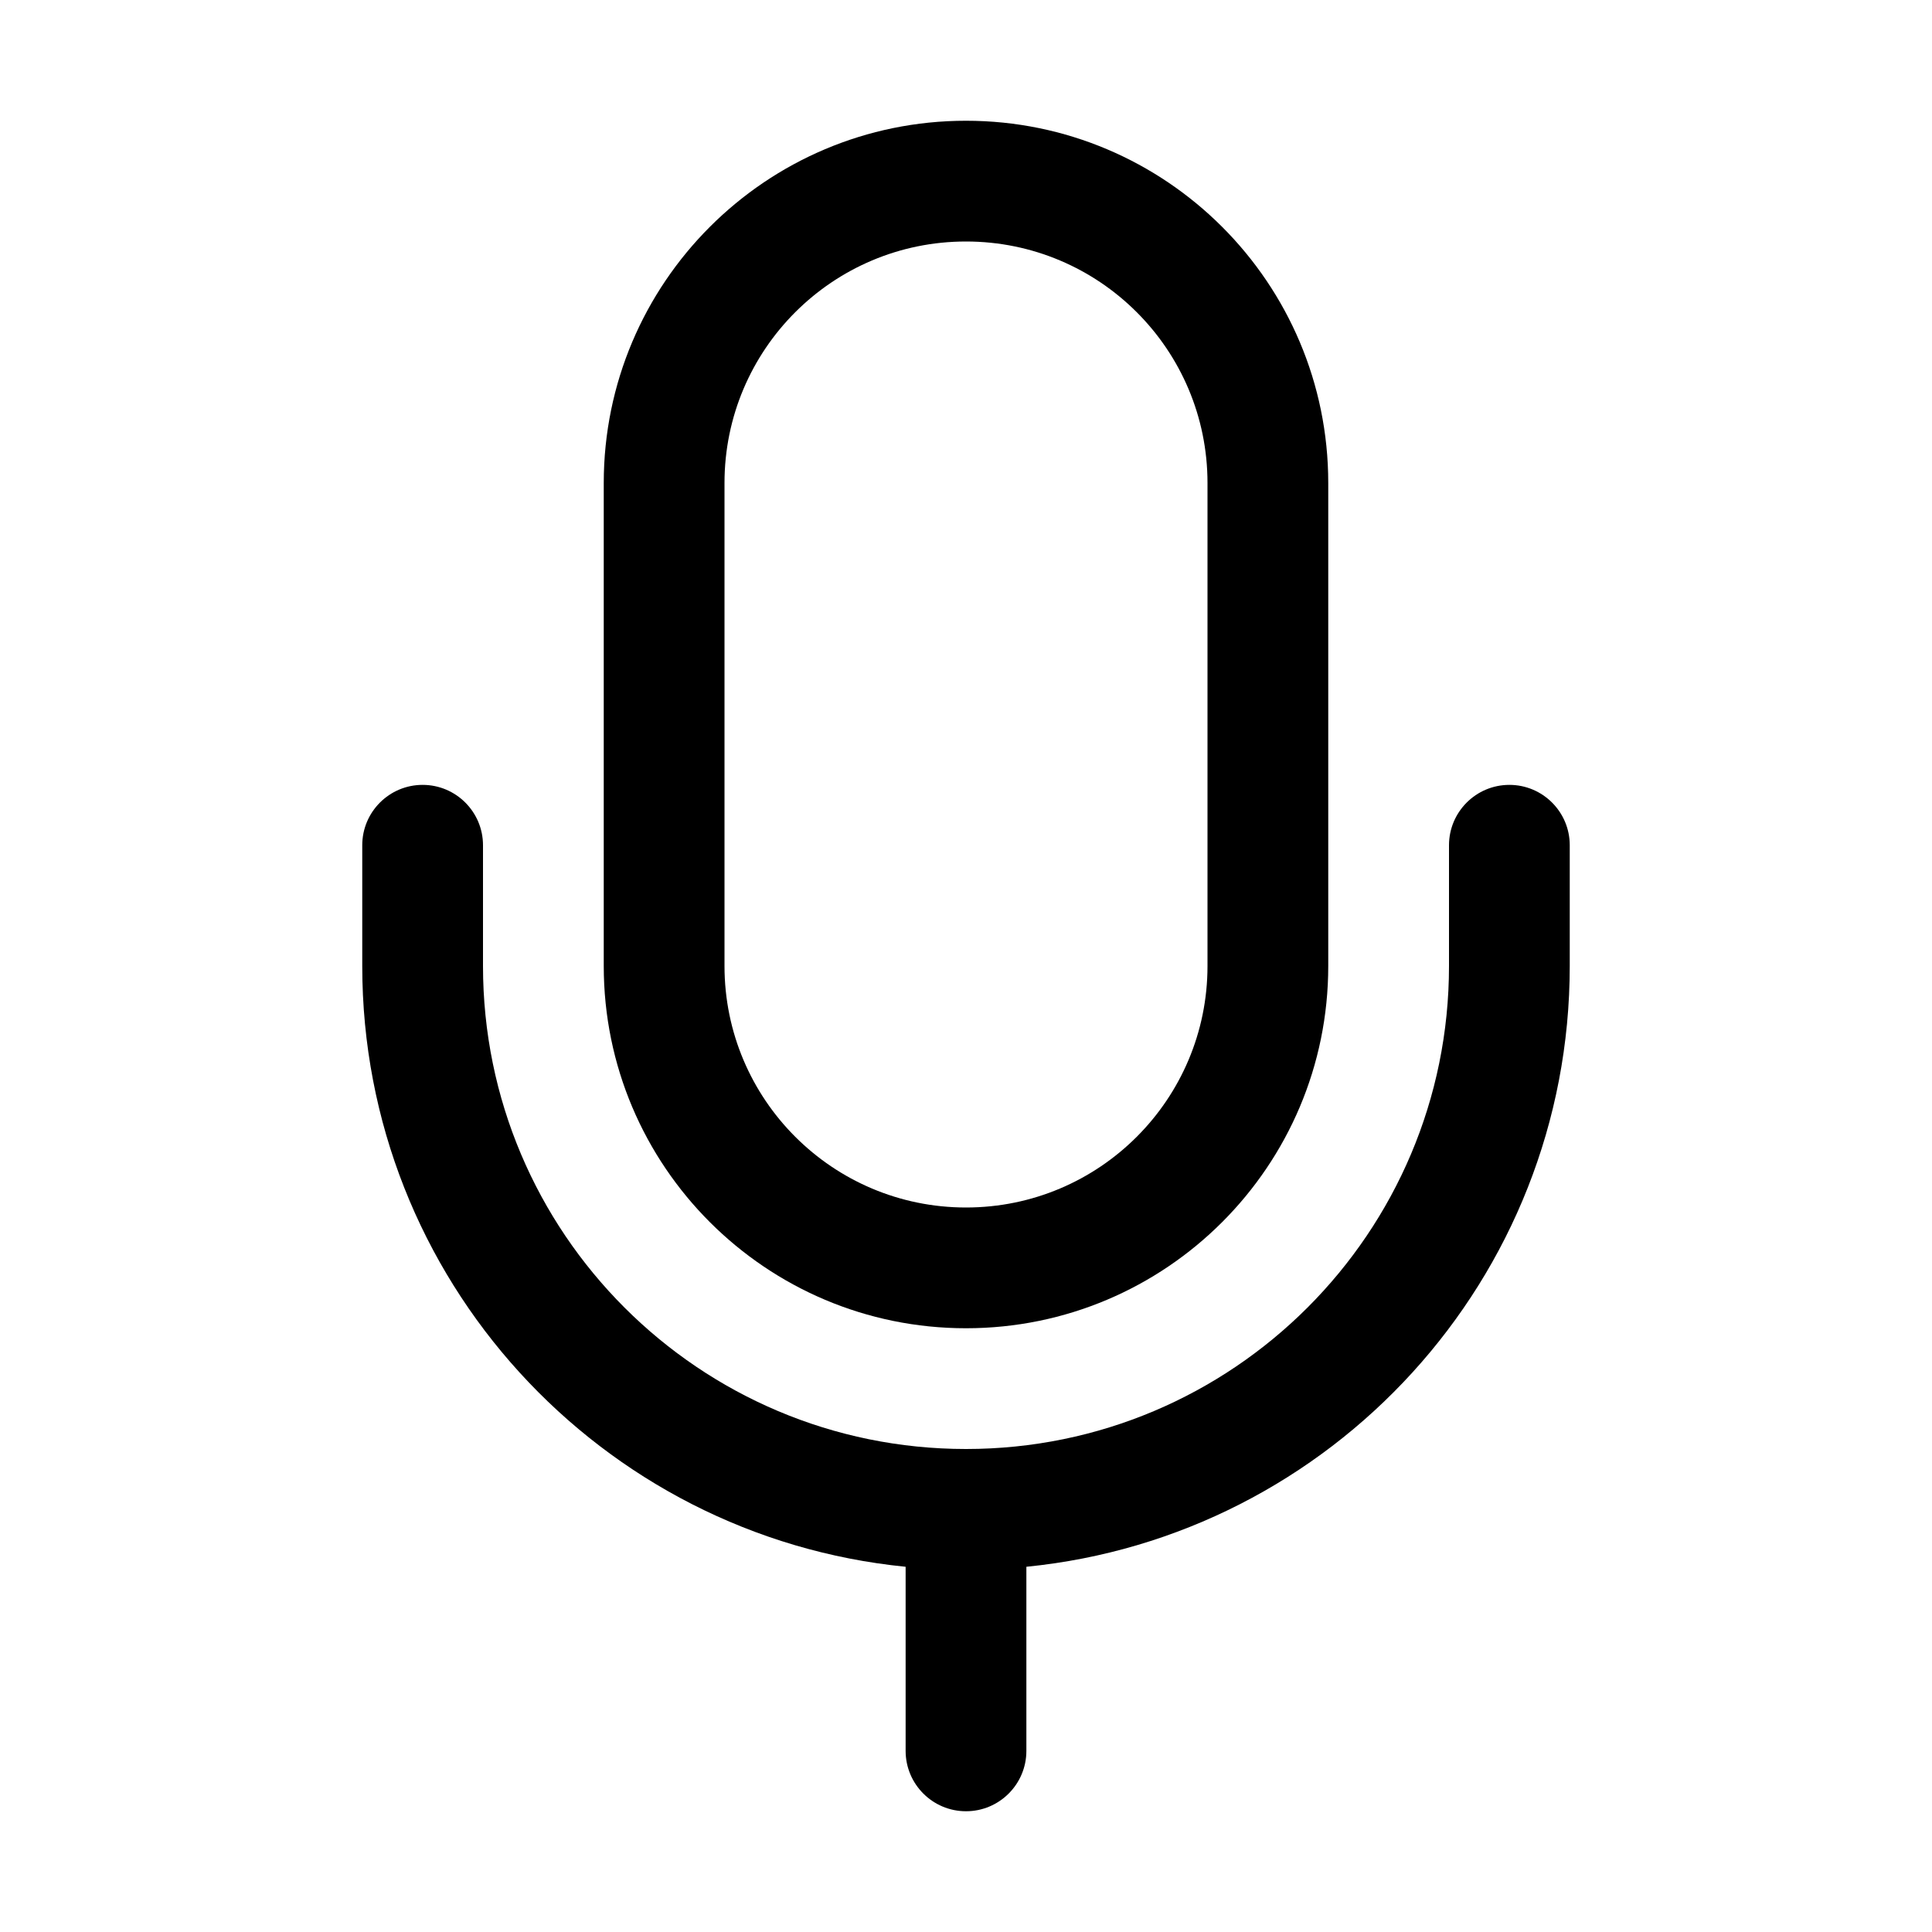
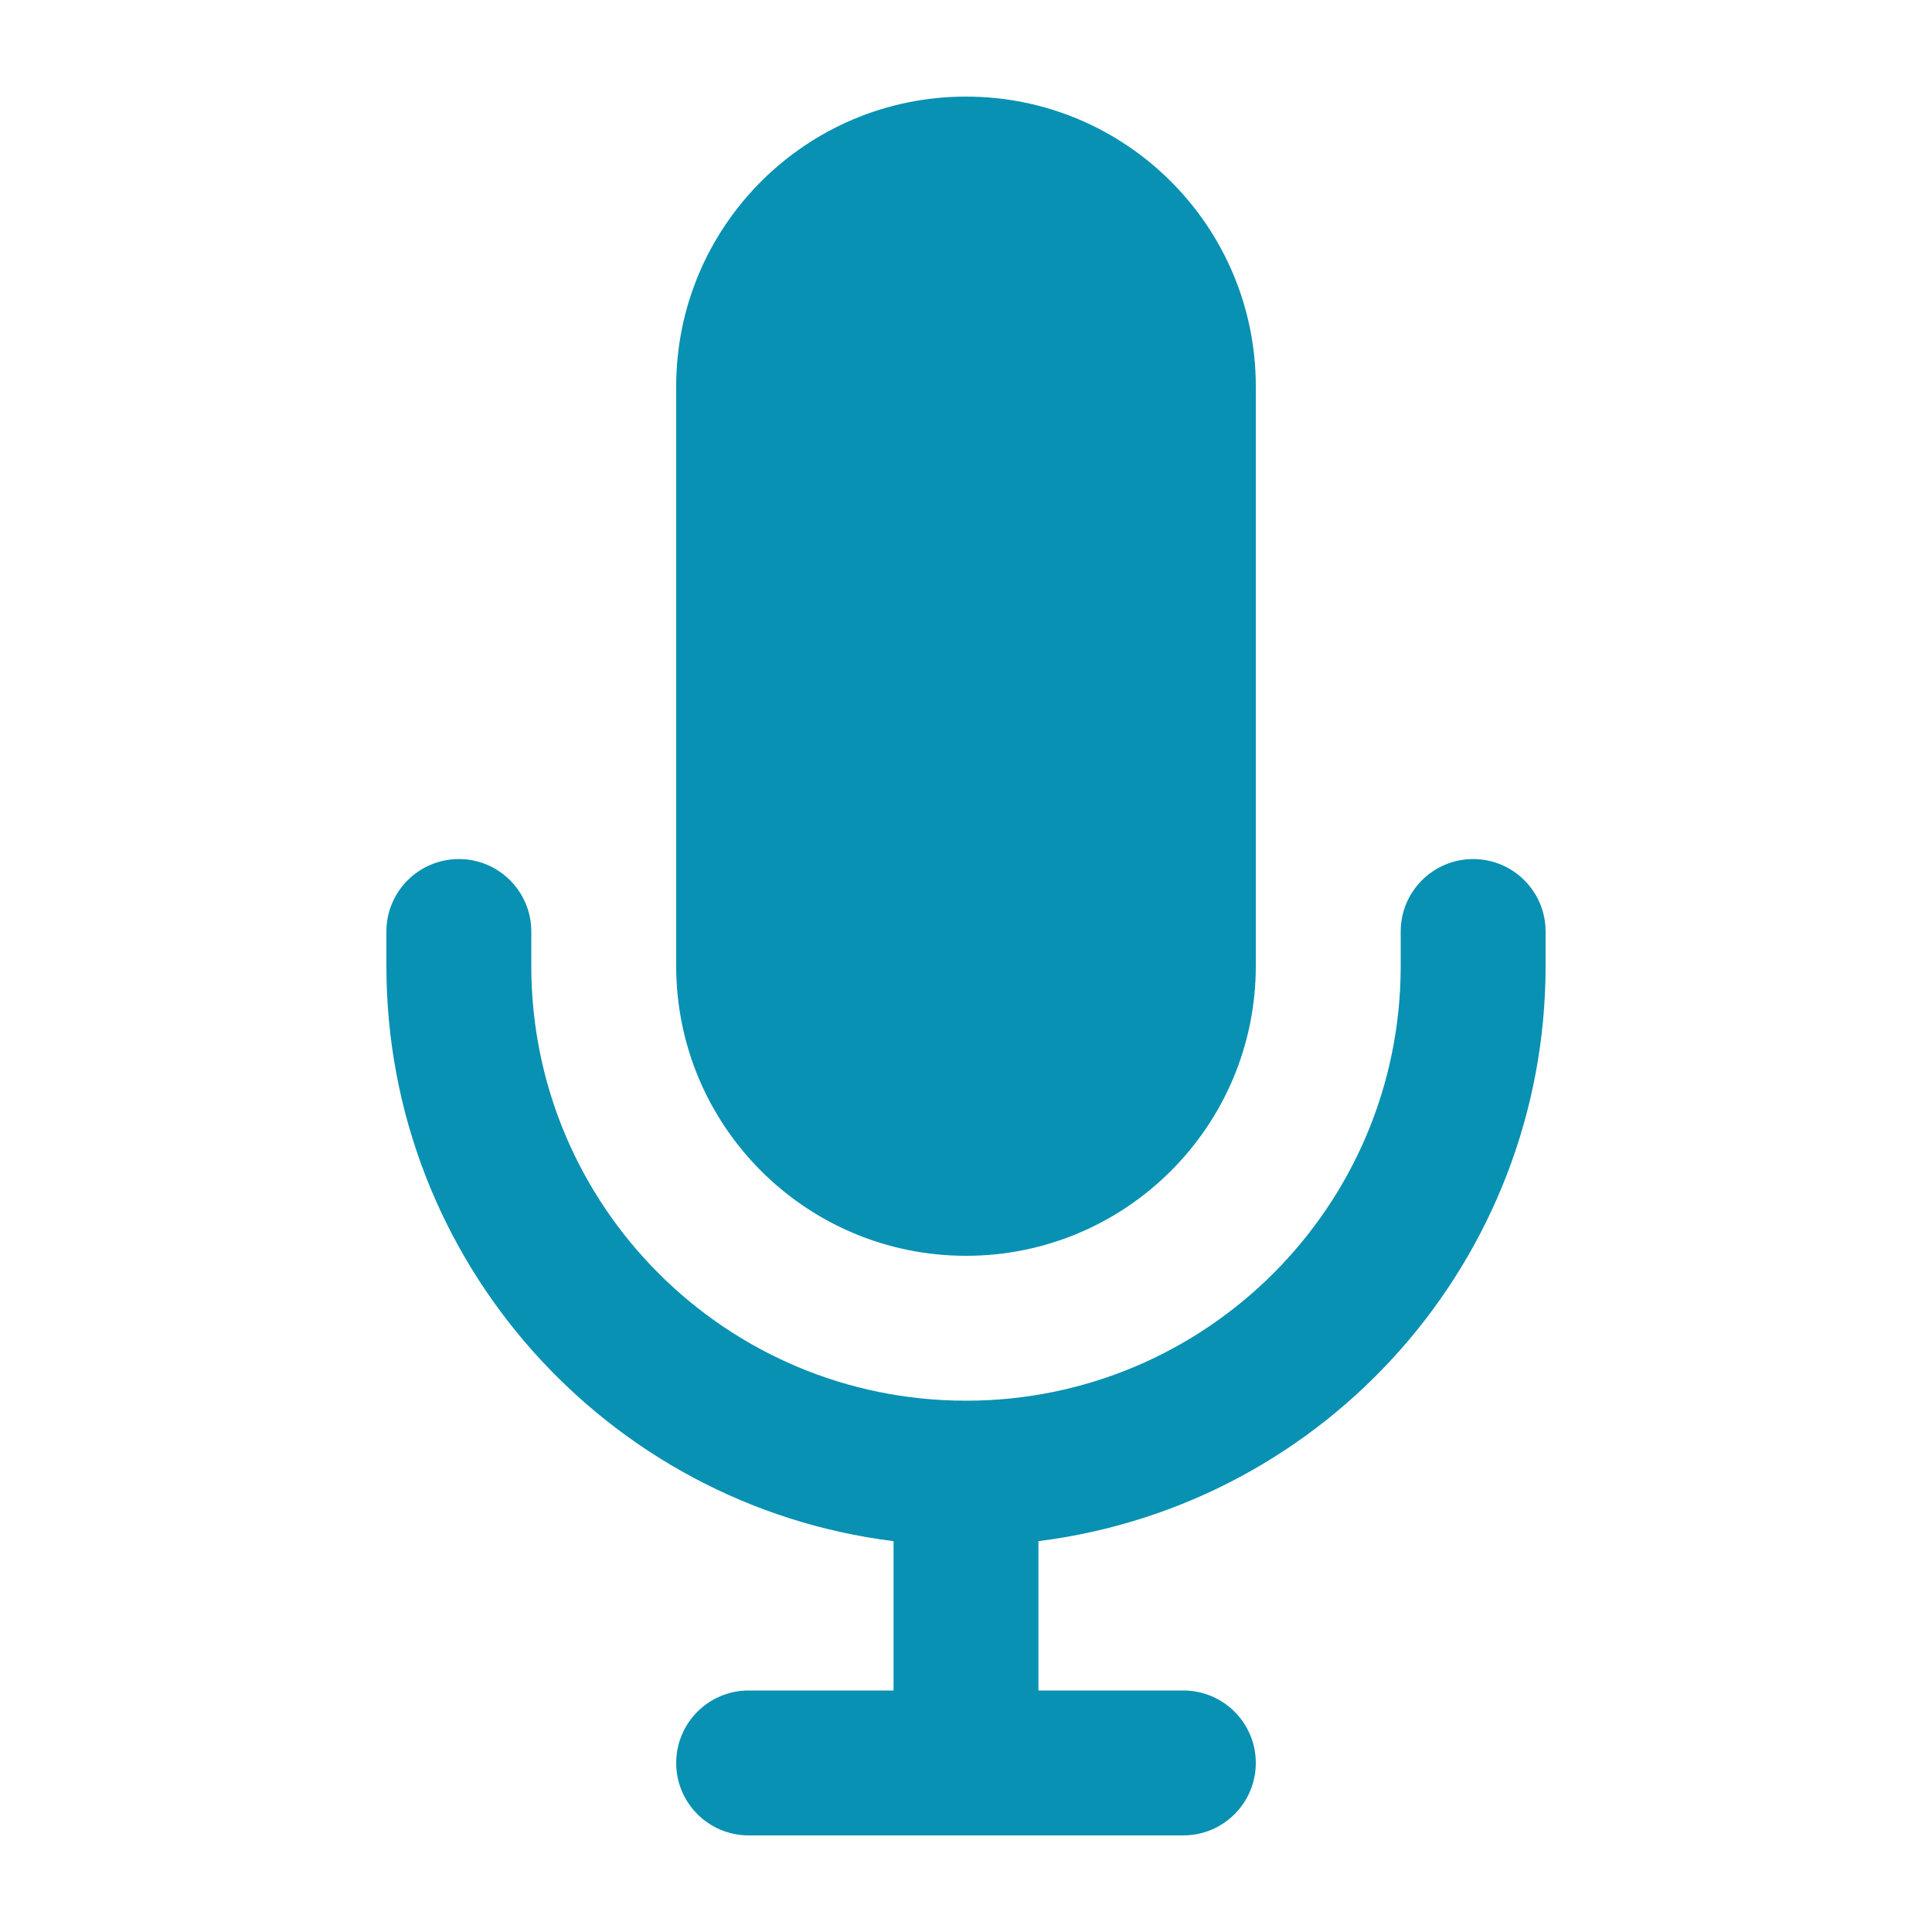
- <svg xmlns="http://www.w3.org/2000/svg" width="24" height="24" viewBox="0 0 24 24">
-   <path fill-rule="evenodd" clip-rule="evenodd" d="M12 1.5C9.515 1.5 7.5 3.515 7.5 6V12C7.5 14.485 9.515 16.5 12 16.5C14.485 16.5 16.5 14.485 16.5 12V6C16.5 3.515 14.485 1.5 12 1.5ZM15 12V6C15 4.343 13.657 3 12 3C10.343 3 9 4.343 9 6V12C9 13.657 10.343 15 12 15C13.657 15 15 13.657 15 12Z" />
-   <path d="M11.25 19.463C7.46 19.087 4.5 15.889 4.5 12V10.5C4.5 10.086 4.836 9.75 5.25 9.75C5.664 9.75 6 10.086 6 10.5V12C6 15.314 8.686 18 12 18C15.314 18 18 15.314 18 12V10.5C18 10.086 18.336 9.75 18.75 9.75C19.164 9.75 19.5 10.086 19.5 10.5V12C19.5 15.889 16.54 19.087 12.75 19.463V21.75C12.75 22.164 12.414 22.5 12 22.5C11.586 22.5 11.25 22.164 11.25 21.75V19.463Z" />
+ <svg xmlns="http://www.w3.org/2000/svg" viewBox="0 0 20 20" fill="#0891B2" class="w-5 h-5">
+   <path fill="#0891B2" d="M7 4a3 3 0 0 1 6 0v6a3 3 0 1 1-6 0V4Z" />
+   <path fill="#0891B2" d="M5.5 9.643a.75.75 0 0 0-1.5 0V10c0 3.06 2.29 5.585 5.25 5.954V17.5h-1.5a.75.75 0 0 0 0 1.5h4.5a.75.75 0 0 0 0-1.5h-1.5v-1.546A6.001 6.001 0 0 0 16 10v-.357a.75.75 0 0 0-1.5 0V10a4.5 4.5 0 0 1-9 0v-.357Z" />
</svg>
